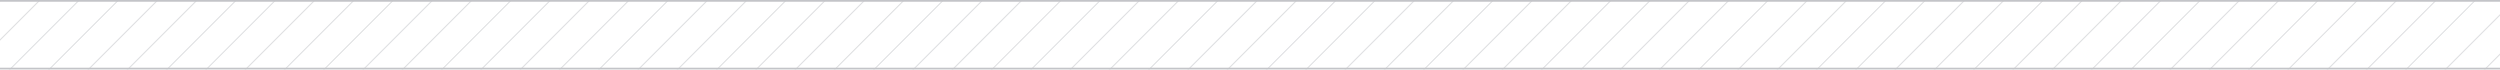
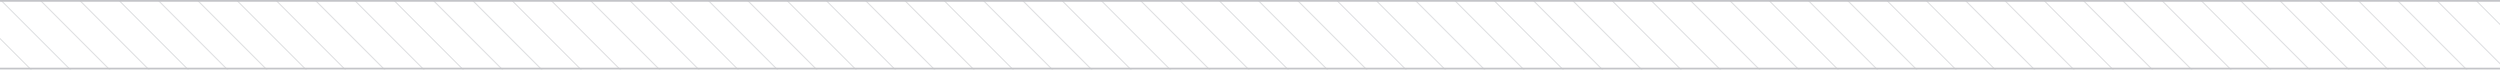
<svg xmlns="http://www.w3.org/2000/svg" width="1440" height="40" viewBox="0 0 1440 40" fill="none">
  <defs>
-     <pattern id="hatchPattern" width="16" height="16" patternTransform="rotate(45)" patternUnits="userSpaceOnUse">
+     <pattern id="hatchPattern" width="16" height="16" patternTransform="rotate(-45)" patternUnits="userSpaceOnUse">
      <line x1="0" y1="0" x2="0" y2="16" stroke="#C3C4C8" stroke-width="1" stroke-opacity="0.6" />
    </pattern>
  </defs>
  <rect width="1440" height="40" fill="url(#hatchPattern)" />
  <line x1="0" y1="0.5" x2="1440" y2="0.5" stroke="#C3C4C8" />
  <line x1="0" y1="39.5" x2="1440" y2="39.5" stroke="#C3C4C8" />
</svg>
